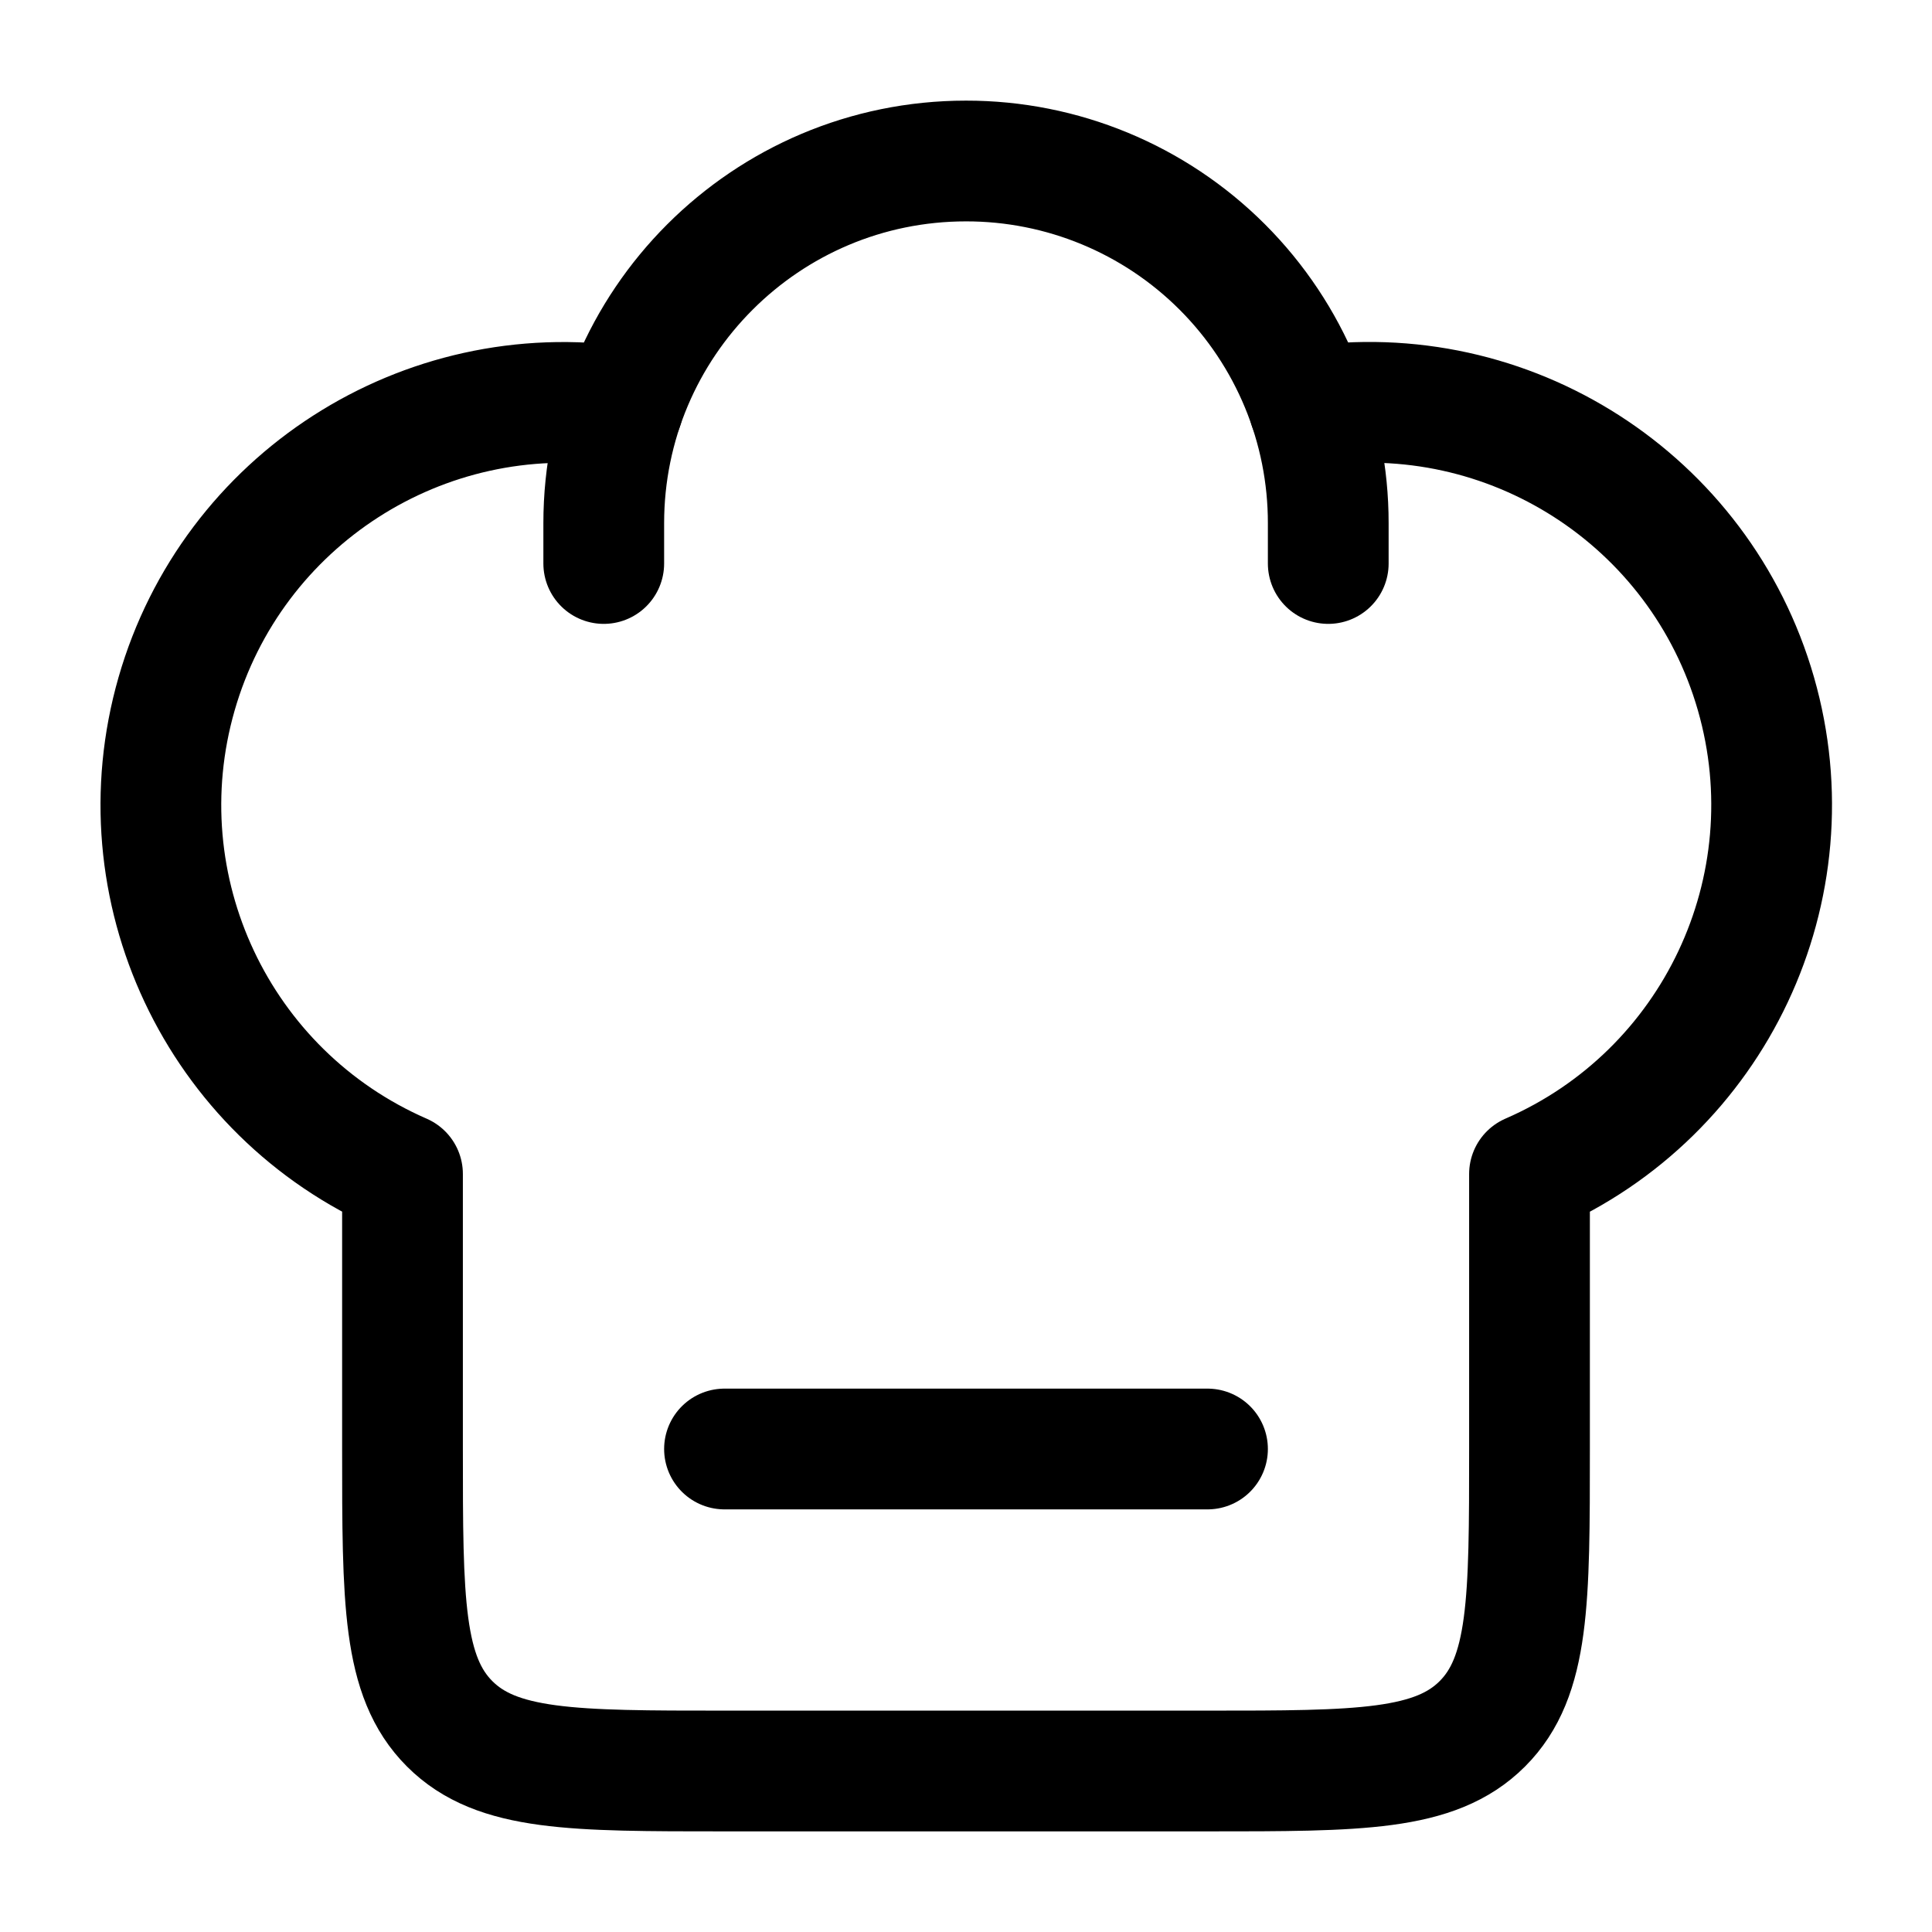
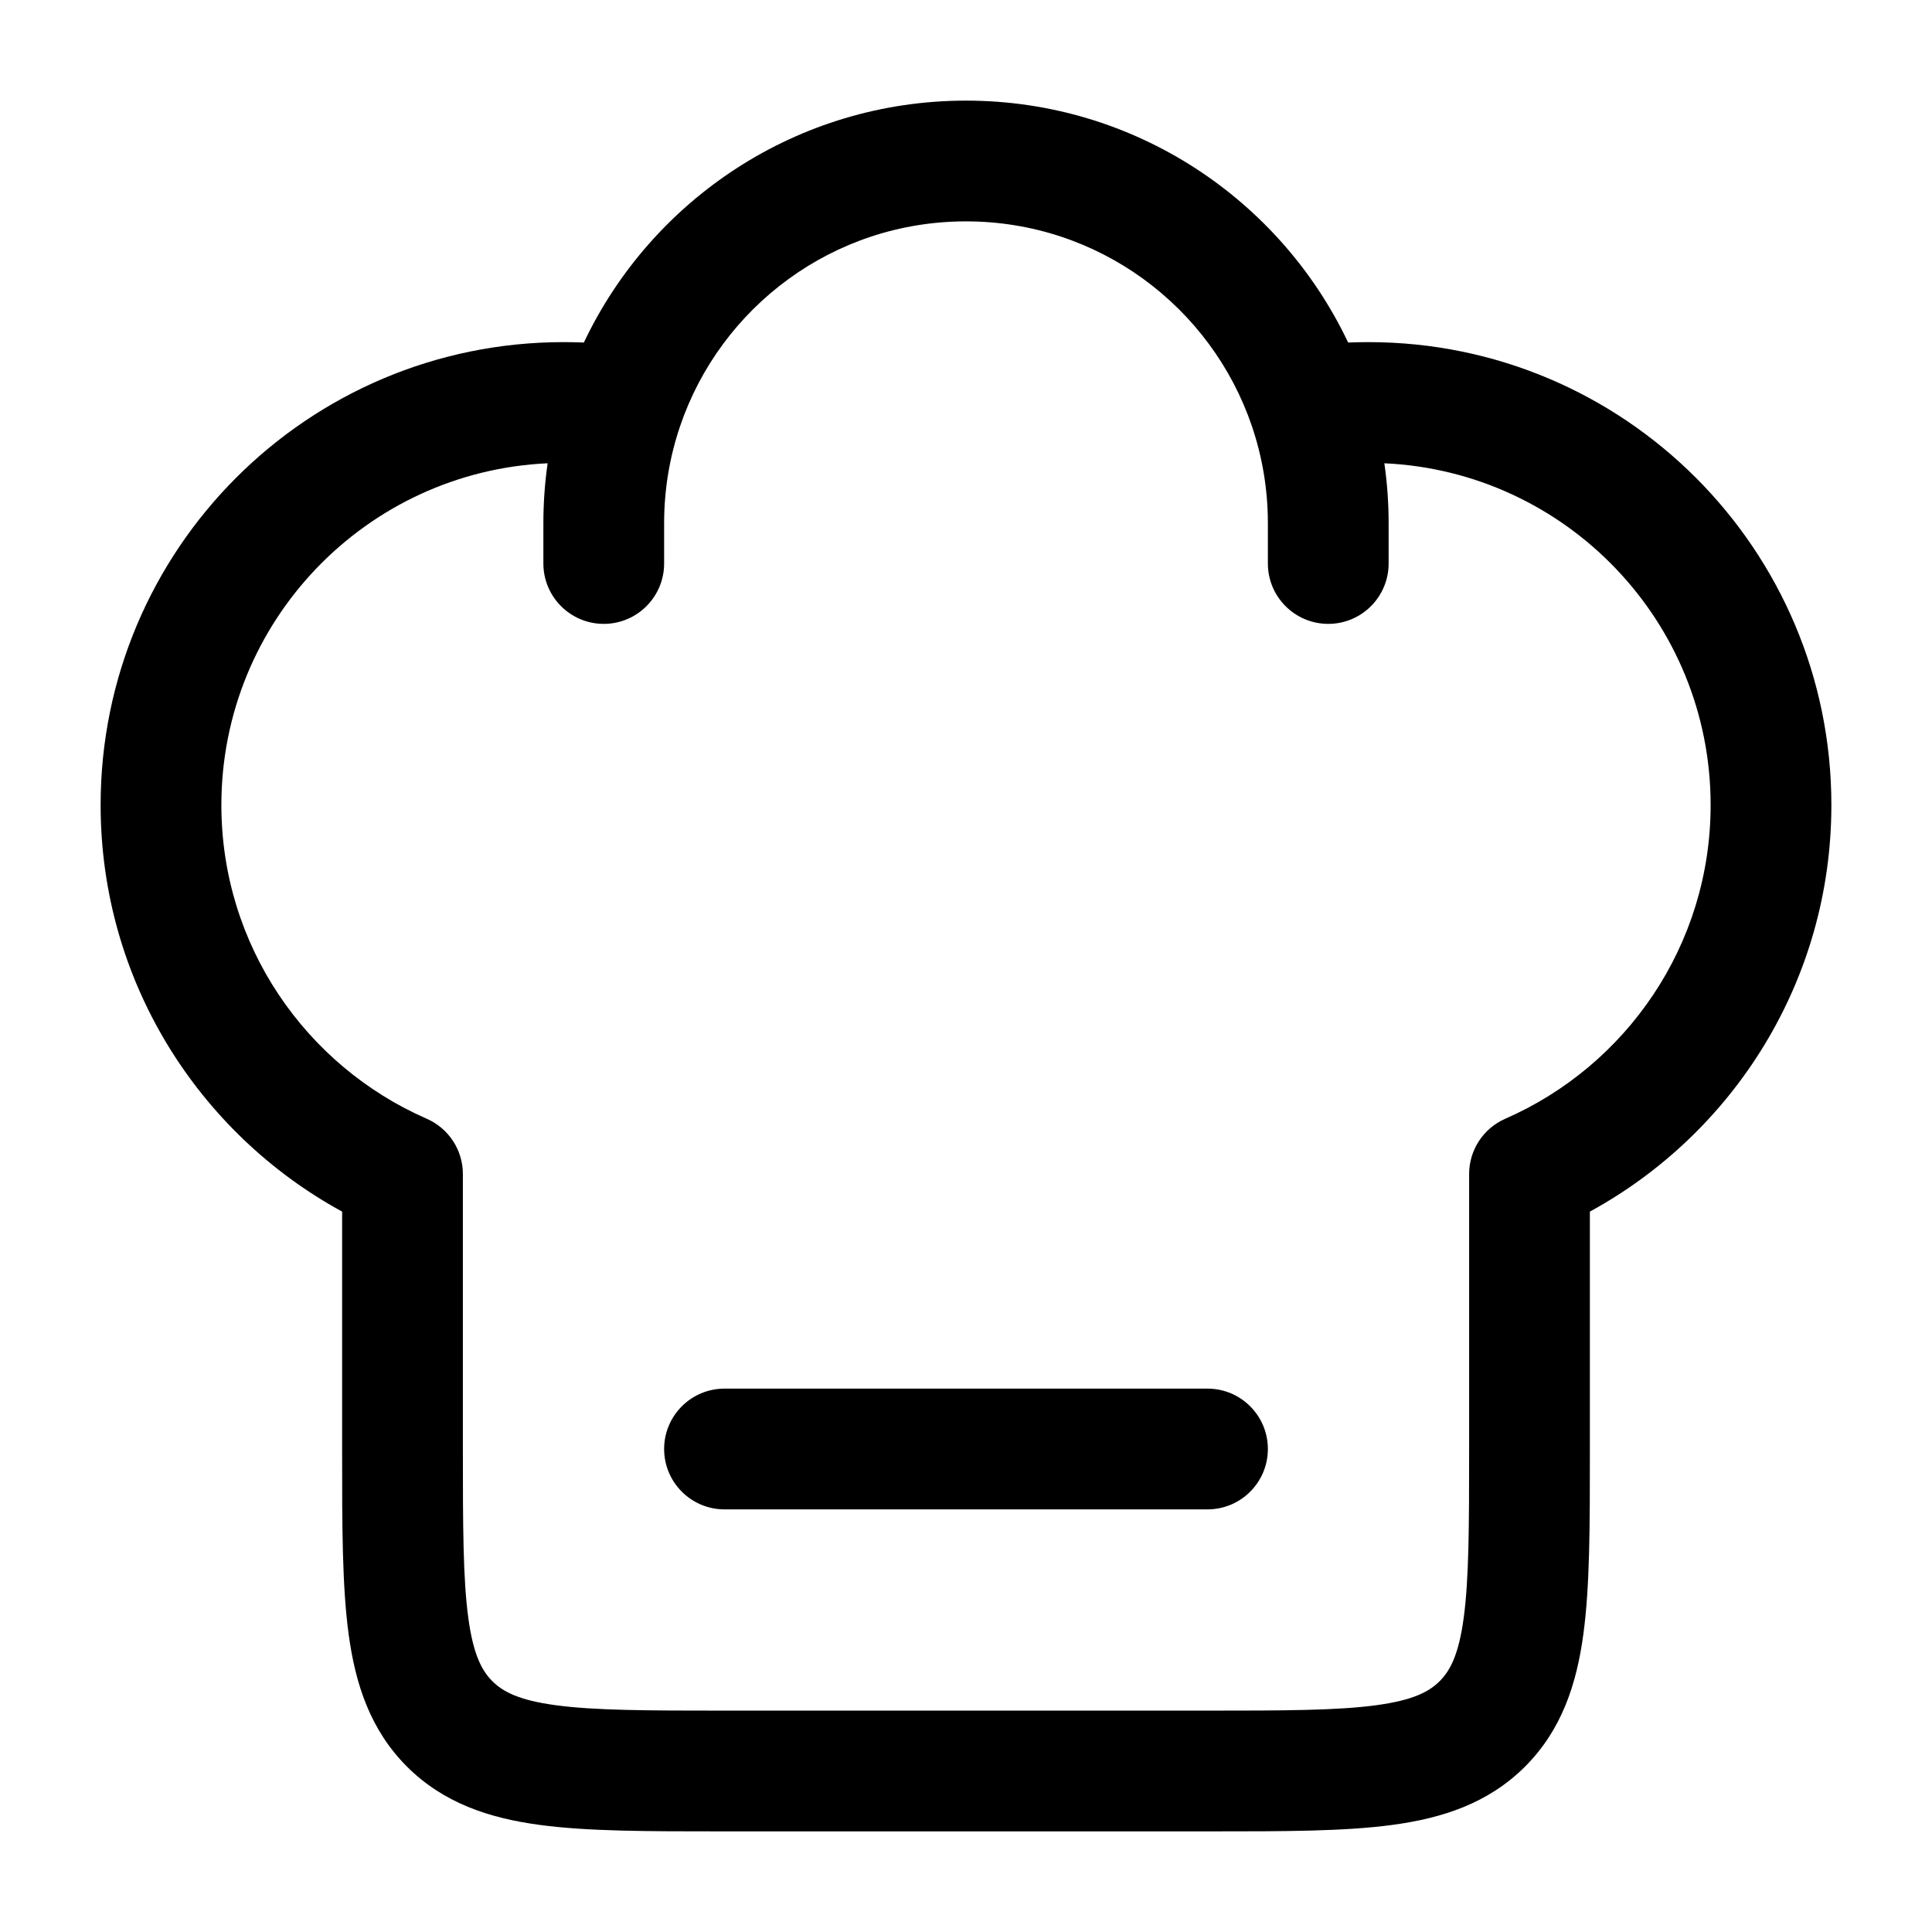
- <svg xmlns="http://www.w3.org/2000/svg" viewBox="0 0 24 24" width="24" height="24" fill="none" aria-hidden="true">
-   <g fill="none" stroke="currentColor" stroke-linecap="round" stroke-width="1.5">
-     <path stroke-linejoin="round" d="M9 18h6" />
-     <path d="M5 14.584a5.001 5.001 0 0 1 2.737-9.53M19 14.584V18c0 1.886 0 2.828-.586 3.414S16.886 22 15 22H9c-1.886 0-2.828 0-3.414-.586S5 19.886 5 18v-3.416m11.263-9.53A5 5 0 0 1 19 14.584" />
-     <path d="M16.5 7v-.5A4.495 4.495 0 0 0 12 2a4.5 4.5 0 0 0-4.5 4.5V7" />
-   </g>
+ <svg xmlns="http://www.w3.org/2000/svg" aria-hidden="true" width="24" height="24" viewBox="0 0 24 24" fill="none">
+   <path fill-rule="evenodd" clip-rule="evenodd" d="M7.253 4.255C8.094 2.48 9.903 1.25 12 1.25C14.097 1.25 15.906 2.48 16.747 4.255C16.831 4.252 16.915 4.25 17 4.25C20.176 4.25 22.75 6.824 22.75 10C22.75 12.181 21.536 14.076 19.75 15.051L19.75 18.052C19.75 18.951 19.75 19.7 19.67 20.294C19.586 20.922 19.4 21.489 18.945 21.945C18.489 22.4 17.922 22.586 17.294 22.67C16.7 22.75 15.95 22.75 15.052 22.75H8.948C8.05 22.75 7.3 22.75 6.706 22.67C6.078 22.586 5.511 22.4 5.055 21.945C4.6 21.489 4.414 20.922 4.33 20.294C4.25 19.7 4.25 18.951 4.25 18.052L4.25 15.051C2.464 14.076 1.25 12.181 1.25 10C1.25 6.824 3.824 4.25 7 4.25C7.085 4.25 7.169 4.252 7.253 4.255ZM6.803 5.755C4.547 5.858 2.75 7.719 2.75 10C2.75 11.742 3.798 13.24 5.3 13.897C5.573 14.016 5.75 14.286 5.75 14.584V18C5.75 18.964 5.752 19.612 5.817 20.095C5.879 20.556 5.986 20.754 6.116 20.884C6.246 21.014 6.444 21.121 6.905 21.183C7.388 21.248 8.036 21.25 9 21.25H15C15.964 21.25 16.612 21.248 17.095 21.183C17.556 21.121 17.754 21.014 17.884 20.884C18.014 20.754 18.121 20.556 18.183 20.095C18.248 19.612 18.25 18.964 18.25 18L18.25 14.584C18.25 14.286 18.427 14.016 18.7 13.897C20.202 13.24 21.25 11.742 21.25 10C21.25 7.719 19.453 5.858 17.197 5.755C17.232 5.998 17.25 6.247 17.25 6.5V7C17.25 7.414 16.914 7.75 16.5 7.75C16.086 7.75 15.75 7.414 15.75 7V6.5C15.75 6.077 15.68 5.672 15.552 5.295C15.05 3.814 13.648 2.75 12 2.75C10.352 2.75 8.95 3.814 8.448 5.295C8.32 5.672 8.25 6.077 8.25 6.5V7C8.25 7.414 7.914 7.75 7.5 7.75C7.086 7.75 6.75 7.414 6.75 7V6.5C6.75 6.247 6.768 5.998 6.803 5.755ZM8.25 18C8.25 17.586 8.586 17.25 9 17.25H15C15.414 17.25 15.75 17.586 15.75 18C15.75 18.414 15.414 18.75 15 18.75H9C8.586 18.75 8.25 18.414 8.25 18Z" fill="currentColor" />
</svg>
